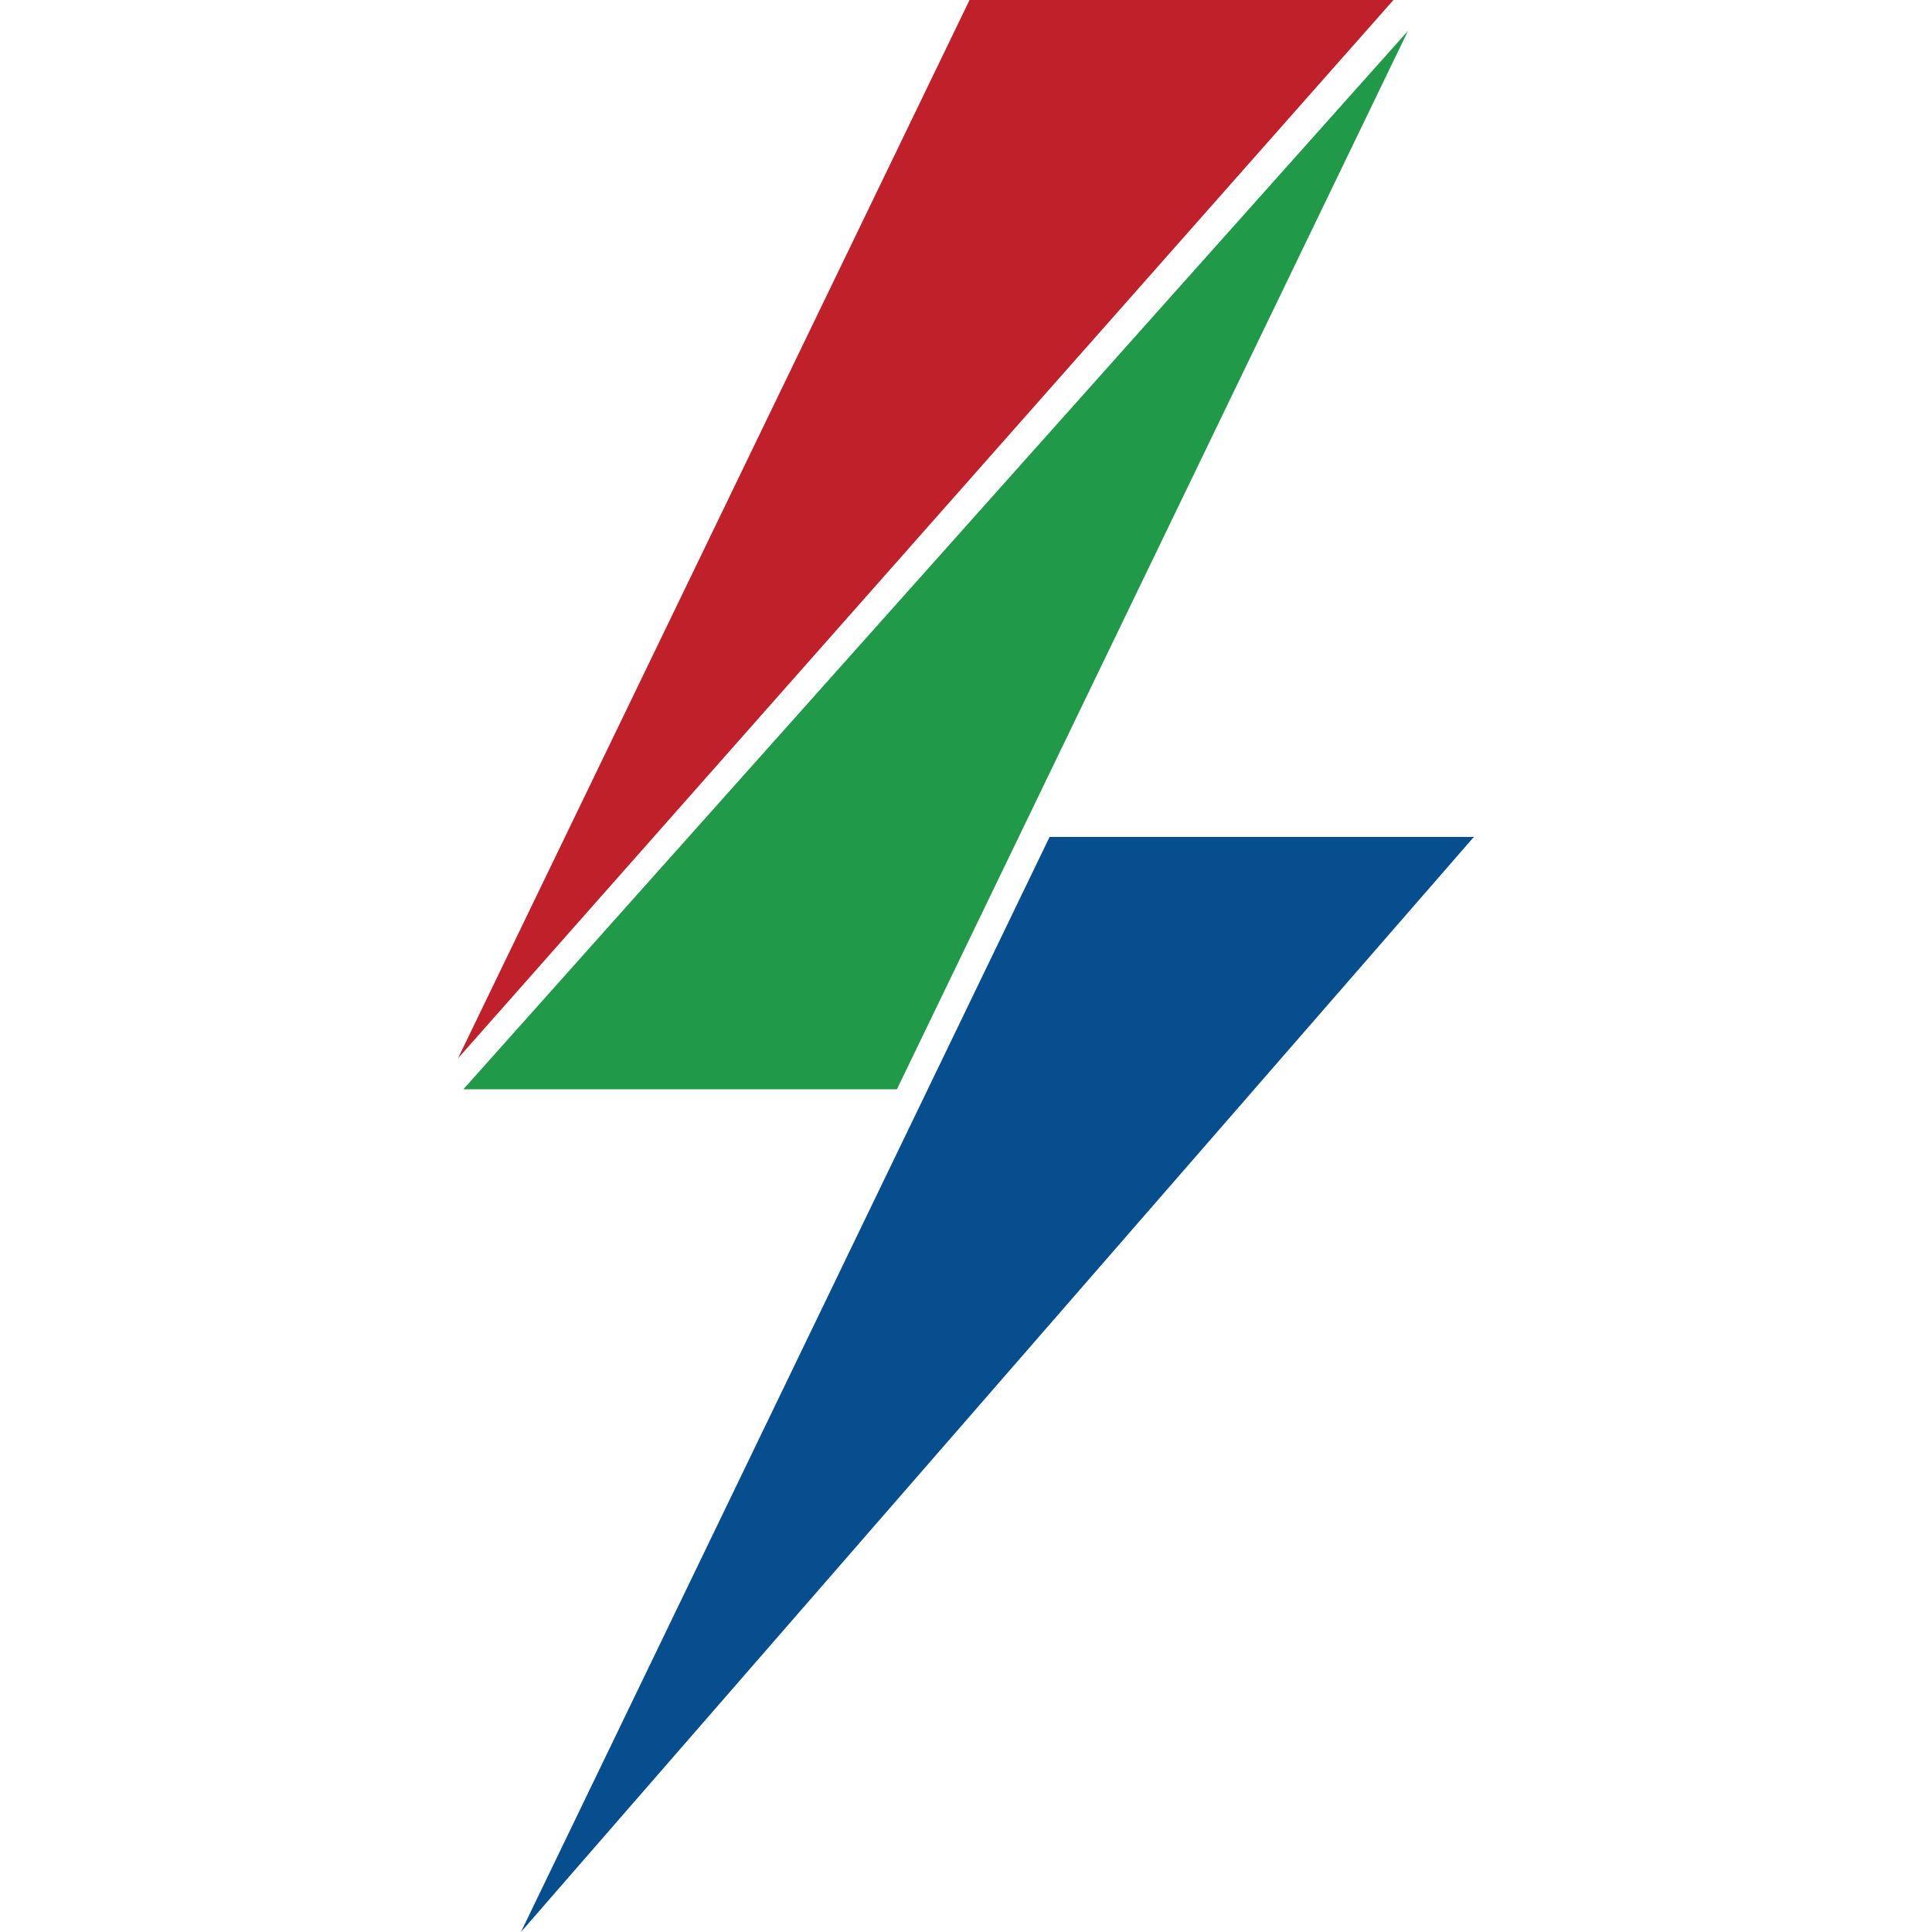
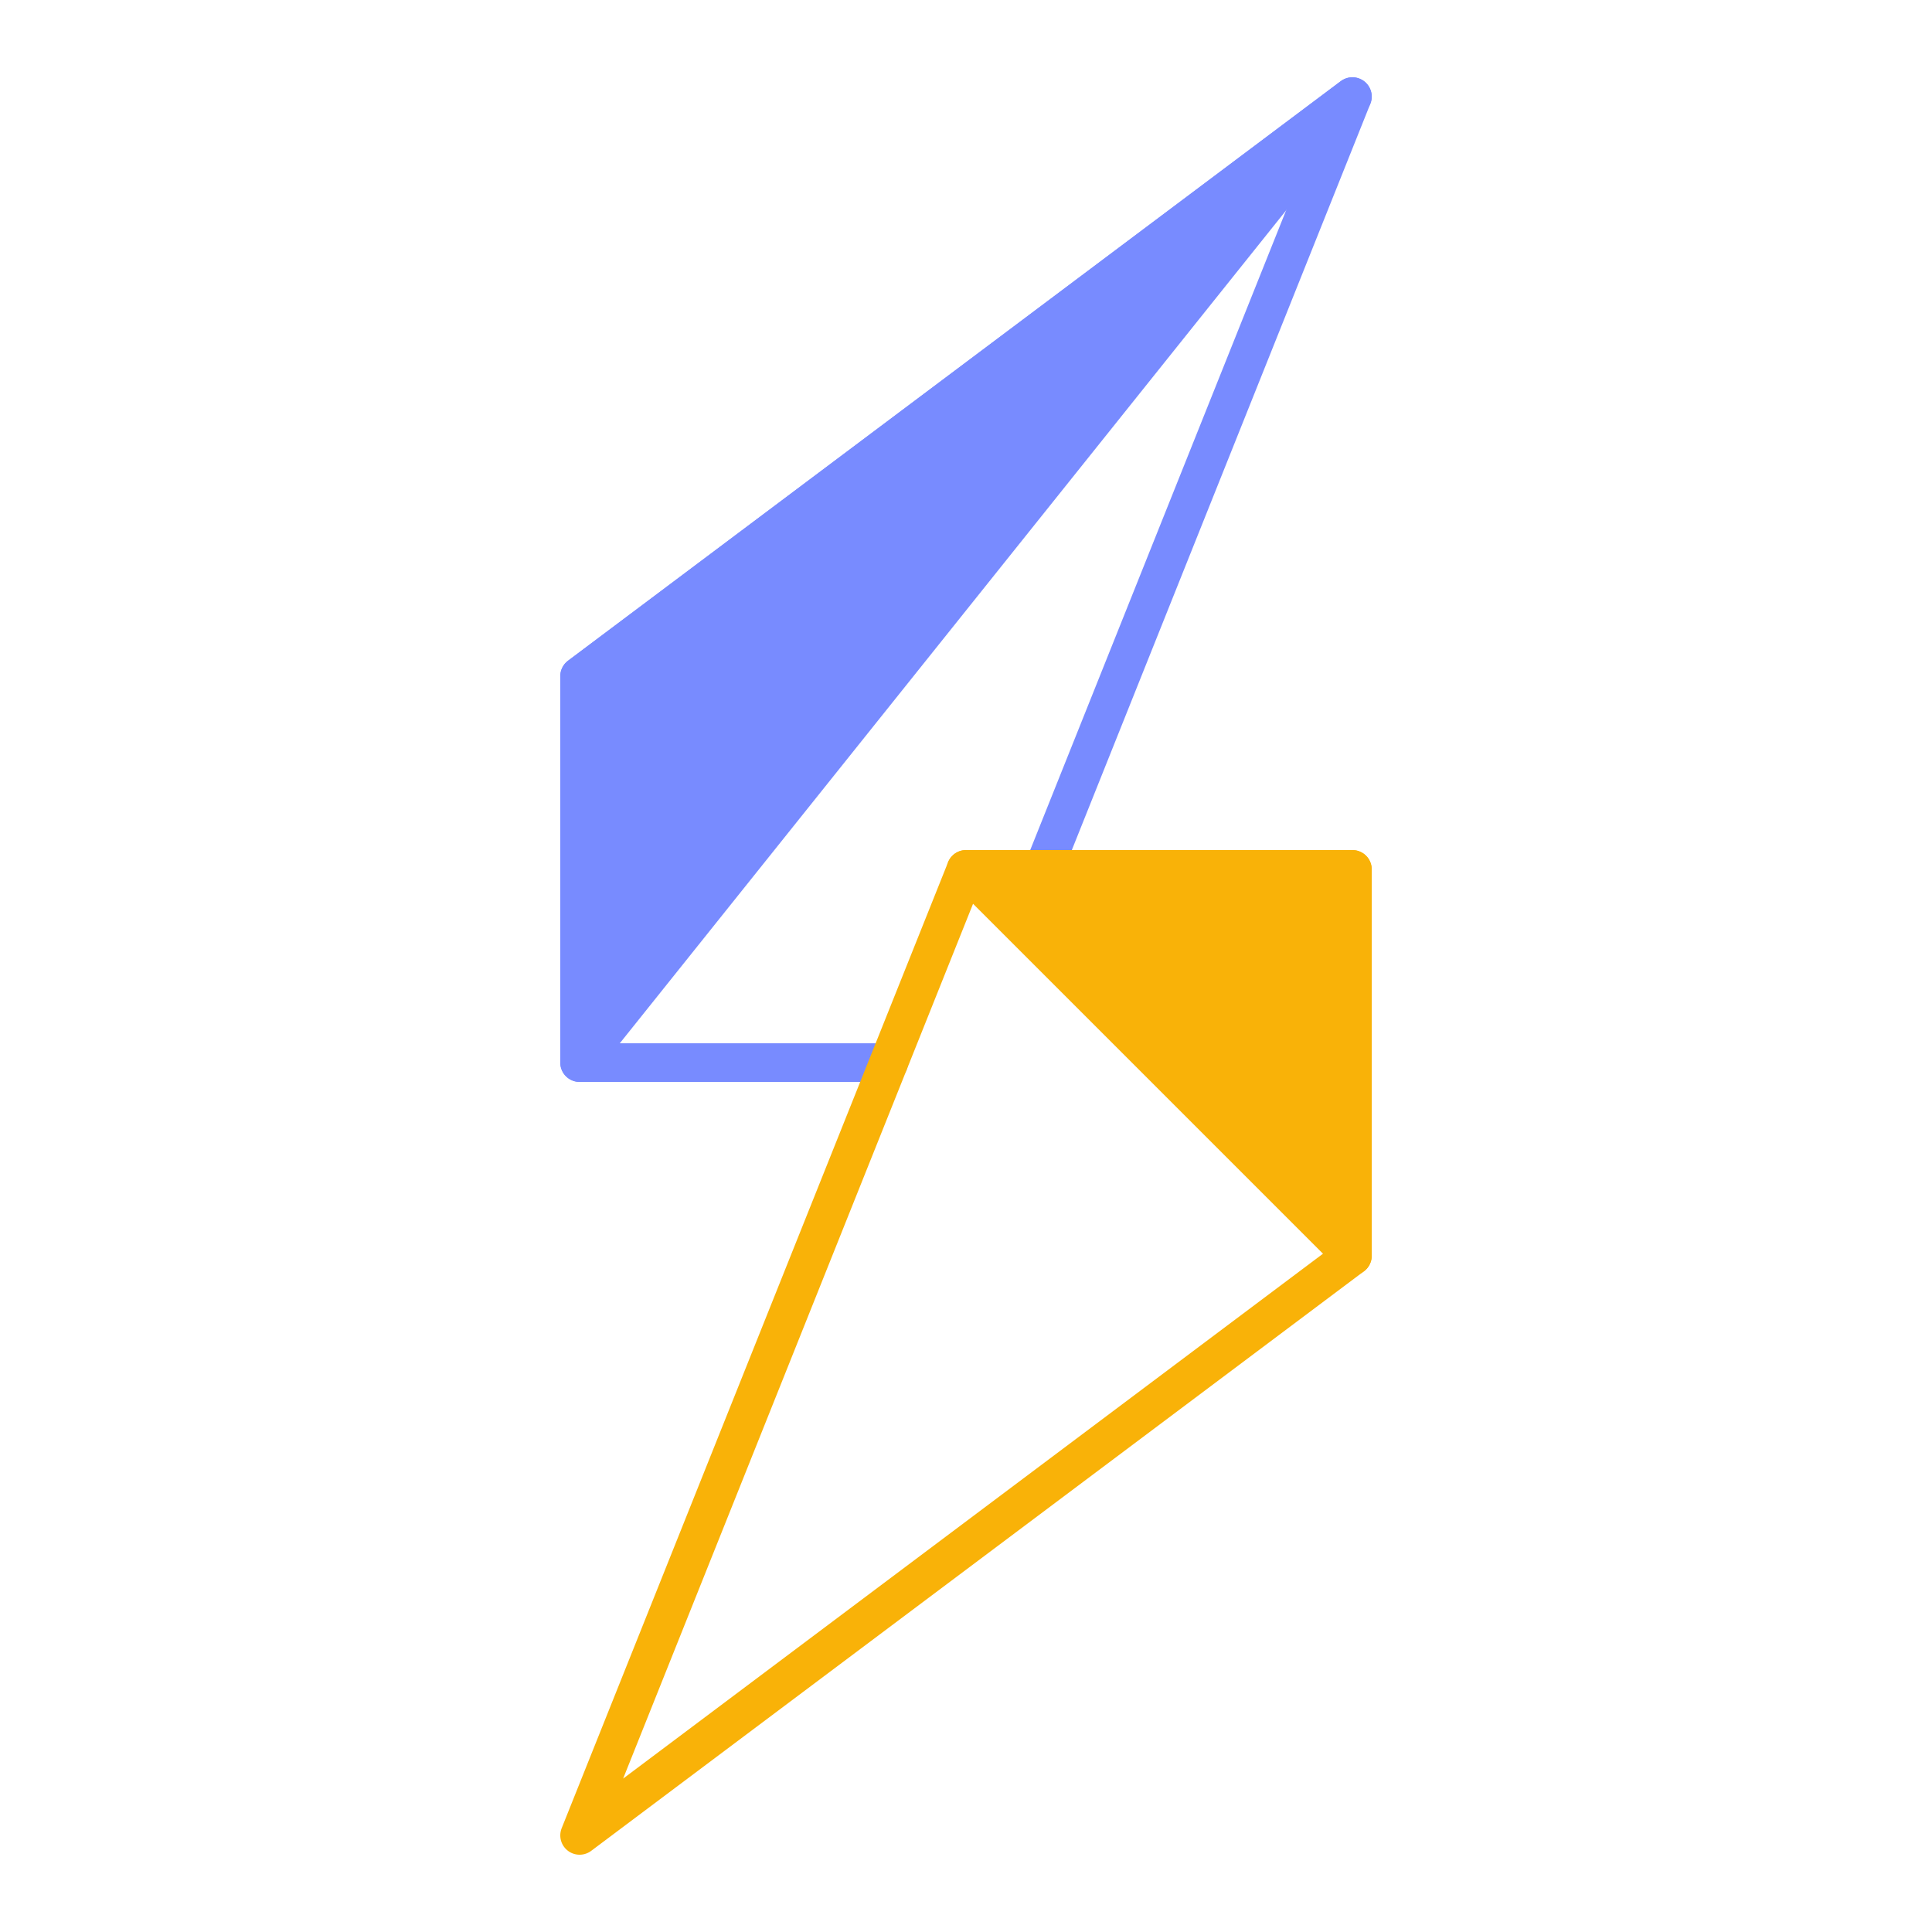
- <svg xmlns="http://www.w3.org/2000/svg" viewBox="10.895 5.00 106.42 106.42" width="256" height="256" version="1.1">
-   <g id="Sketch">
-     <path id="red" d="M 36.12 63.30 L 64.30 5.00 L 87.65 5.00 Z" fill="#c0202a" />
-     <path id="green" d="M 60.30 65.00 L 36.42 65.00 L 88.45 6.70 Z" fill="#209949" />
-     <path id="blue" d="M 39.59 111.42 L 68.71 51.10 L 92.08 51.10 Z" fill="#074e8e" />
+ <svg xmlns="http://www.w3.org/2000/svg" width="512" height="512" viewBox="-2.5 -5.0 5.0 10.0">
+   <g stroke-width="0.2" stroke-linejoin="round" stroke-linecap="round">
+     <path class="f1" d="M2.0,-4.5 L-2.0,0.5 L-2.0,-1.5 L2.0,-4.5z" style="fill:#788bff; stroke:#788bff" />
+     <path class="f2" d="M0.0,-0.5 L2.0,1.5 L2.0,-0.5 L0.0,-0.5z" style="fill:#f9b208; stroke:#f9b208" />
+     <path class="l1" d="M0.4,-0.5 L2.0,-4.5 L-2.0,-1.5 L-2.0,0.5 L-0.4,0.5" style="fill:none; stroke:#788bff" />
+     <path class="l2" d="M0.0,-0.5 L-2.0,4.5 L2.0,1.5 L2.0,-0.5 L0.0,-0.5z" style="fill:none; stroke:#f9b208" />
  </g>
</svg>
